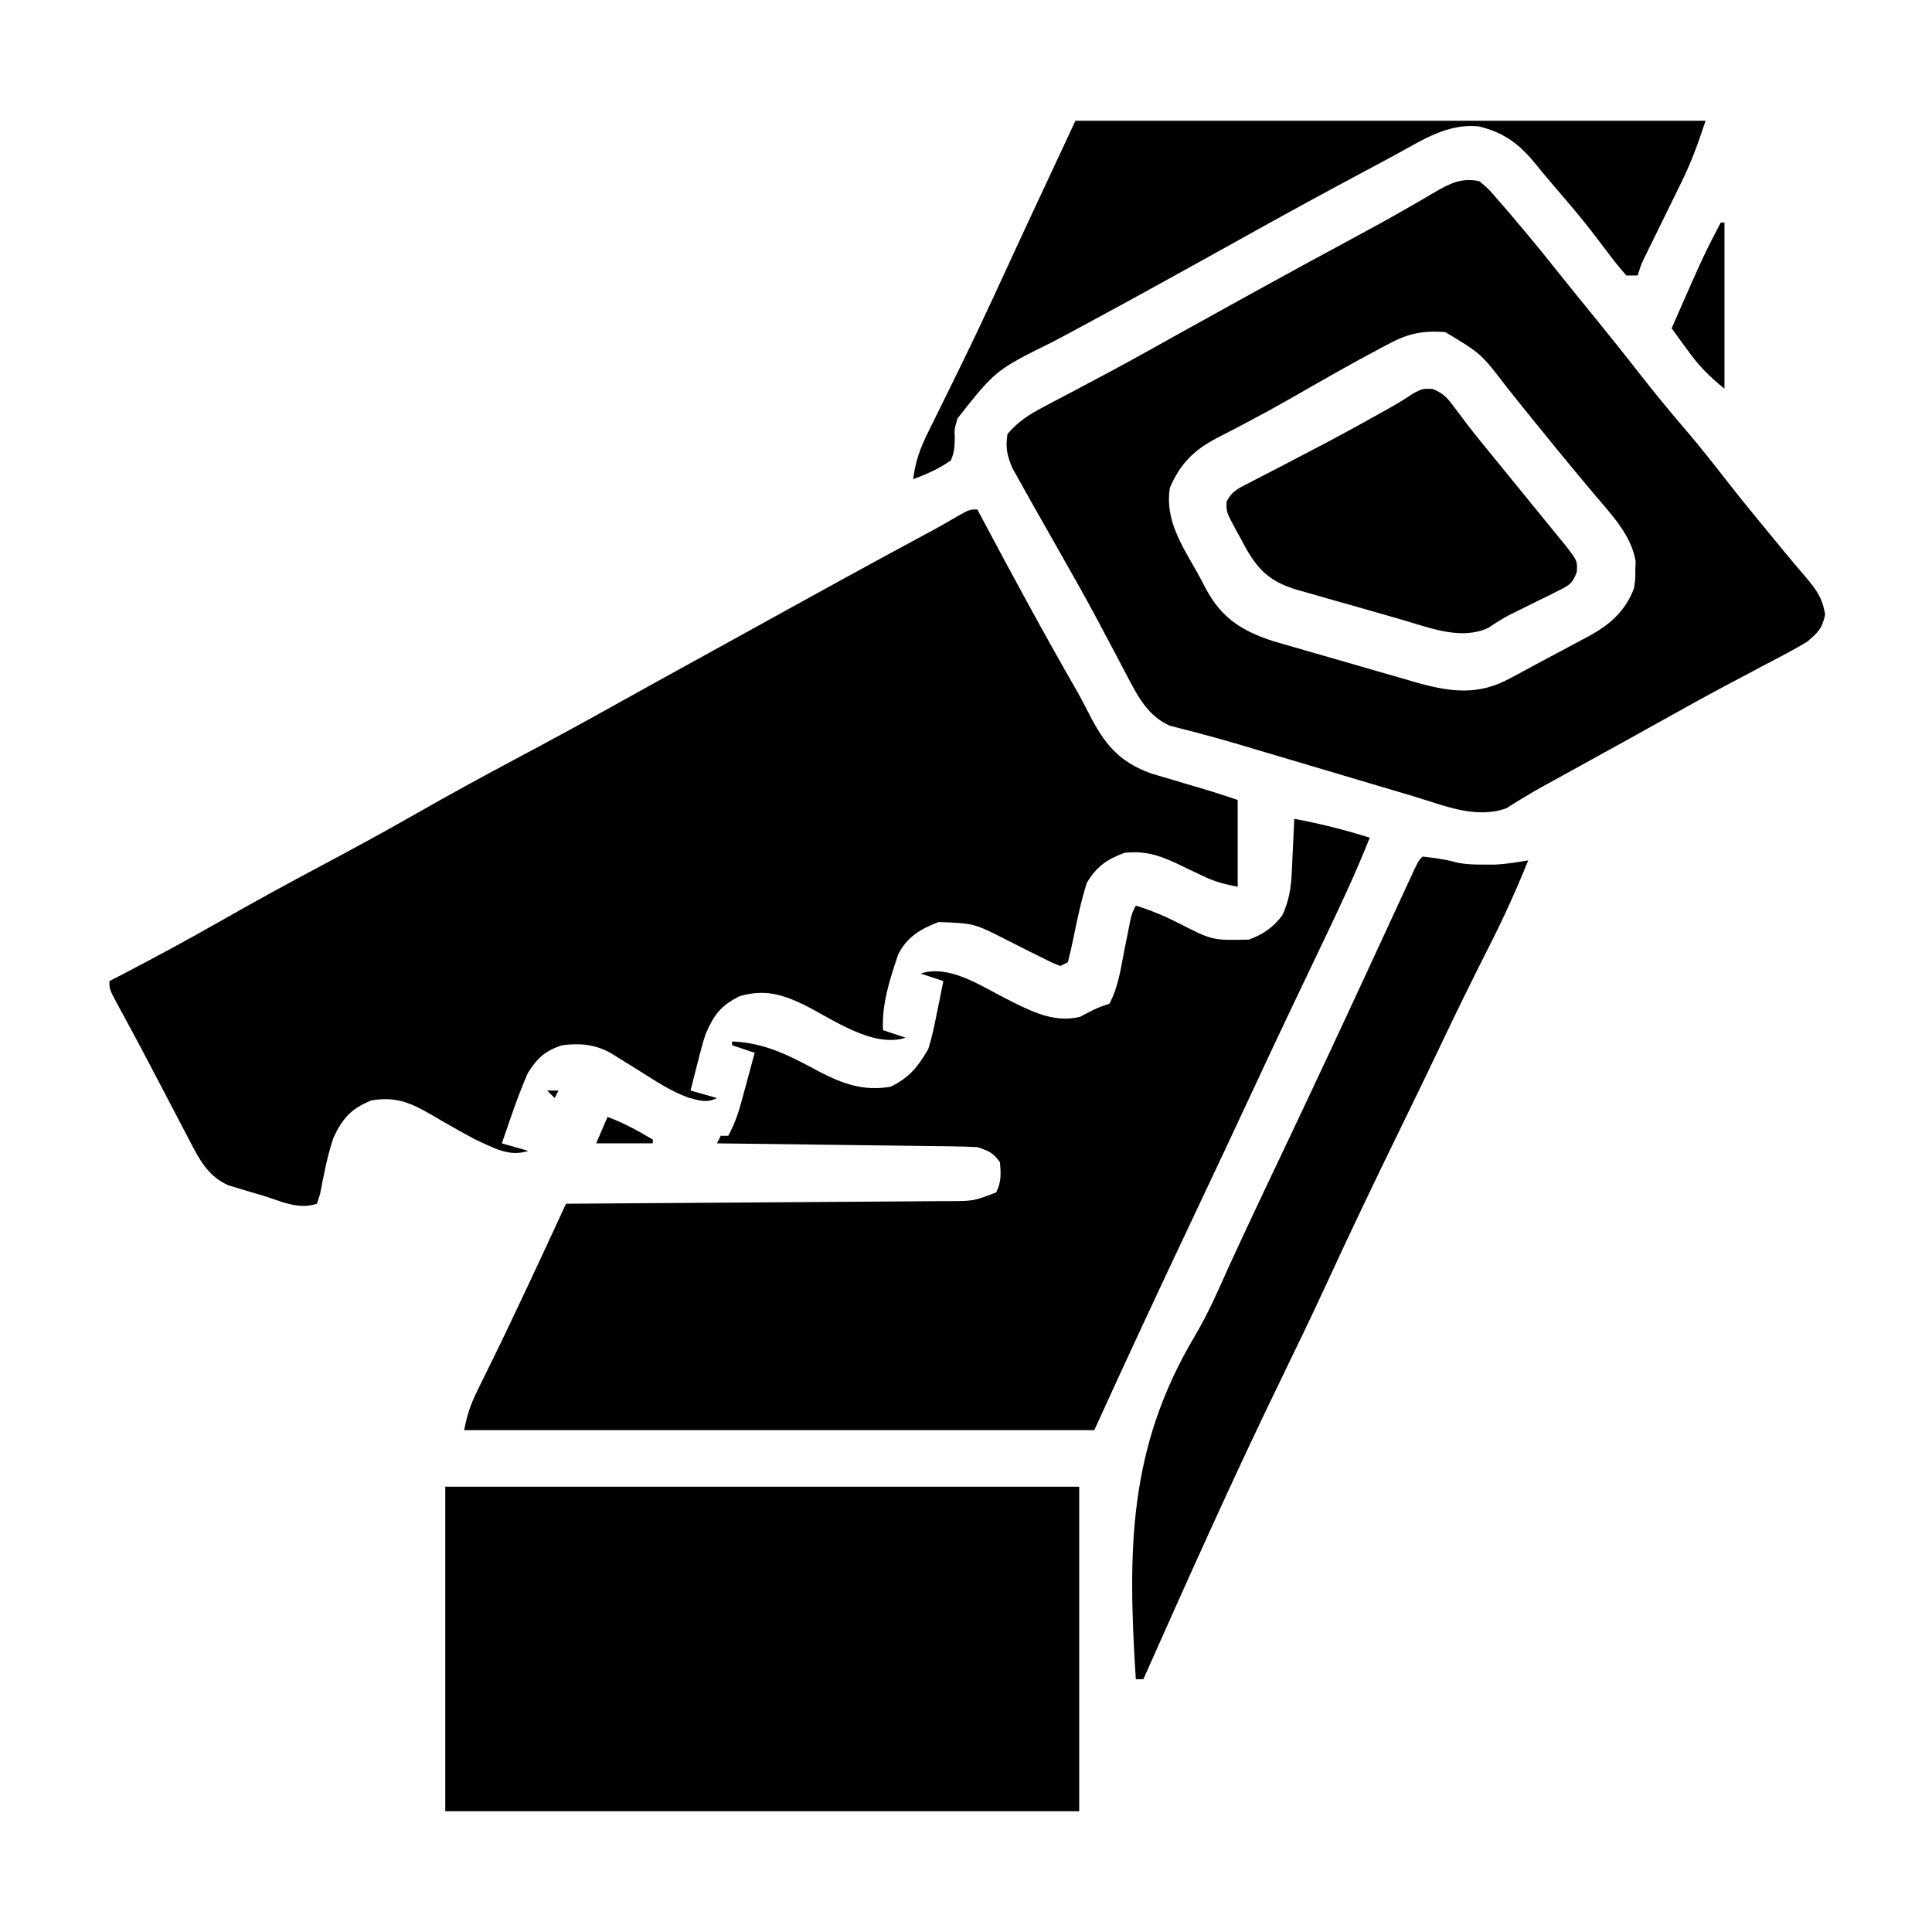
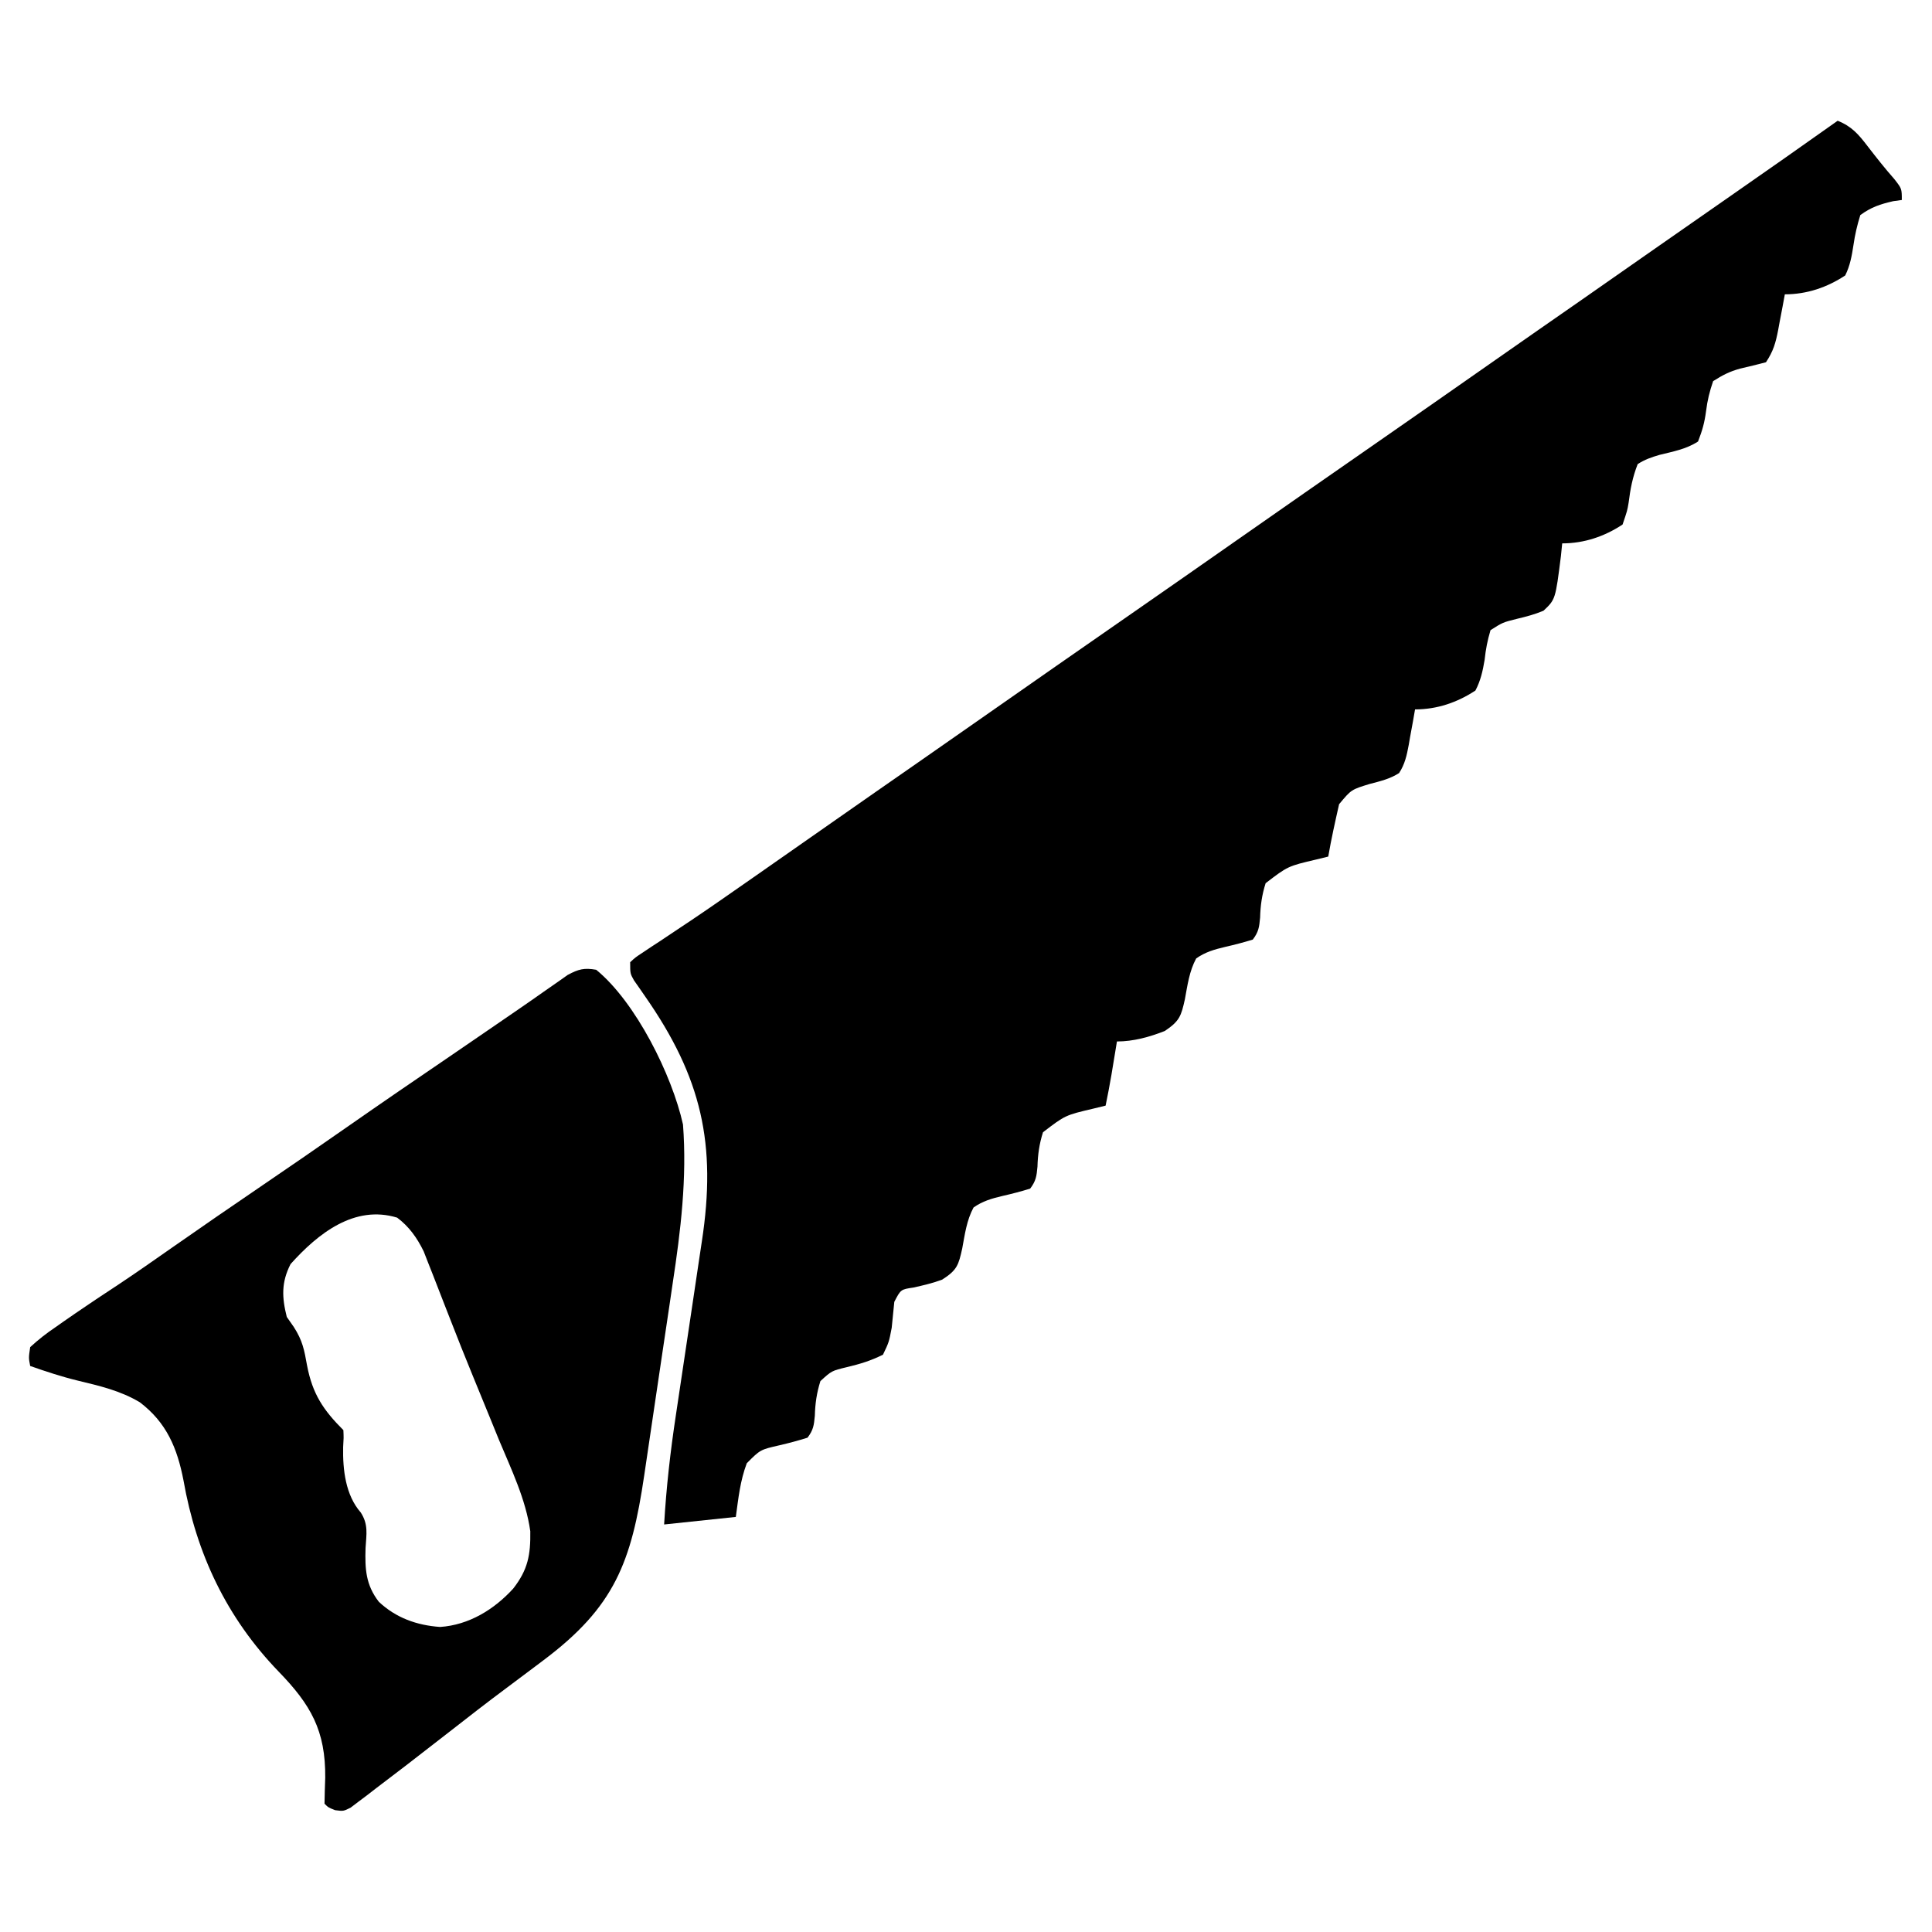
<svg xmlns="http://www.w3.org/2000/svg" version="1.1" width="512" height="512">
-   <path d="M0 0 C0.579 1.092 0.579 1.092 1.171 2.205 C9.422 17.73 17.782 33.172 26.555 48.411 C27.561 50.213 28.525 52.04 29.457 53.882 C33.653 62.108 37.434 66.94 46.285 70.047 C48.206 70.632 50.132 71.2 52.062 71.75 C53.03 72.04 53.997 72.33 54.994 72.629 C56.797 73.169 58.602 73.703 60.41 74.226 C63.293 75.088 66.146 76.049 69 77 C69 84.59 69 92.18 69 100 C65.294 99.259 63.059 98.716 59.82 97.152 C59.056 96.795 58.291 96.437 57.504 96.068 C55.923 95.317 54.345 94.559 52.77 93.795 C47.981 91.57 44.395 90.448 39 91 C34.303 92.75 31.557 94.679 29 99 C27.481 103.841 26.452 108.778 25.441 113.746 C25.009 115.841 24.511 117.923 24 120 C23.01 120.495 23.01 120.495 22 121 C19.773 120.12 19.773 120.12 17.02 118.727 C16.02 118.232 15.02 117.737 13.99 117.227 C11.89 116.168 9.791 115.108 7.693 114.047 C-0.862 109.692 -0.862 109.692 -10.258 109.348 C-15.044 111.18 -18.654 113.283 -21 118 C-23.169 124.465 -25.357 131.113 -25 138 C-22.03 138.99 -22.03 138.99 -19 140 C-27.621 142.811 -38.338 135.107 -45.828 131.32 C-51.867 128.436 -56.437 127.11 -63 129 C-68.056 131.528 -69.763 133.915 -72 139 C-72.841 141.599 -73.527 144.225 -74.188 146.875 C-74.365 147.563 -74.542 148.252 -74.725 148.961 C-75.156 150.639 -75.579 152.319 -76 154 C-73.69 154.66 -71.38 155.32 -69 156 C-71.78 157.39 -73.737 156.642 -76.642 155.86 C-81.212 154.193 -85.215 151.523 -89.312 148.938 C-91.078 147.84 -92.845 146.745 -94.613 145.652 C-95.385 145.168 -96.156 144.683 -96.95 144.183 C-101.144 141.762 -105.267 141.4 -110 142 C-114.486 143.42 -116.615 145.389 -119.125 149.375 C-121.772 155.43 -123.859 161.752 -126 168 C-123.69 168.66 -121.38 169.32 -119 170 C-124.092 171.697 -128.261 169.138 -133 167 C-136.93 164.908 -140.798 162.709 -144.629 160.442 C-150.07 157.282 -154.154 155.501 -160.562 156.625 C-165.882 158.753 -168.222 161.325 -170.625 166.5 C-172.274 171.326 -173.192 176.34 -174.156 181.34 C-174.435 182.218 -174.713 183.096 -175 184 C-179.993 185.664 -184.533 183.321 -189.438 181.812 C-190.487 181.508 -191.537 181.203 -192.619 180.889 C-194.136 180.428 -194.136 180.428 -195.684 179.957 C-196.607 179.678 -197.531 179.4 -198.482 179.113 C-203.929 176.706 -206.2 172.232 -208.828 167.137 C-209.181 166.468 -209.534 165.799 -209.897 165.109 C-211.022 162.972 -212.136 160.83 -213.25 158.688 C-213.982 157.291 -214.715 155.894 -215.449 154.498 C-216.544 152.415 -217.637 150.331 -218.726 148.244 C-220.57 144.71 -222.432 141.188 -224.33 137.682 C-224.702 136.993 -225.075 136.303 -225.458 135.593 C-226.169 134.28 -226.883 132.969 -227.601 131.66 C-230 127.221 -230 127.221 -230 125 C-228.895 124.429 -227.791 123.858 -226.652 123.27 C-217.694 118.611 -208.832 113.818 -200.062 108.812 C-191.449 103.899 -182.755 99.155 -174 94.5 C-165.435 89.945 -156.925 85.311 -148.5 80.5 C-139.969 75.63 -131.356 70.932 -122.688 66.312 C-113.693 61.518 -104.732 56.675 -95.836 51.699 C-89.635 48.231 -83.41 44.805 -77.188 41.375 C-74.677 39.991 -72.167 38.607 -69.656 37.223 C-69.025 36.874 -68.393 36.526 -67.742 36.168 C-63.337 33.738 -58.934 31.306 -54.531 28.871 C-41.942 21.911 -29.337 14.982 -16.673 8.159 C-15.762 7.669 -14.852 7.178 -13.914 6.672 C-13.069 6.216 -12.223 5.761 -11.353 5.291 C-9.199 4.109 -7.078 2.885 -4.961 1.641 C-2 0 -2 0 0 0 Z " fill="#000000" transform="translate(259,135)" />
-   <path d="M0 0 C6.823 1.26 13.383 2.913 20 5 C16.174 14.627 11.778 23.944 7.304 33.282 C5.169 37.74 3.044 42.202 0.918 46.664 C0.494 47.554 0.069 48.444 -0.368 49.361 C-3.994 56.972 -7.571 64.605 -11.125 72.25 C-16.23 83.228 -21.385 94.181 -26.562 105.125 C-35.503 124.025 -44.348 142.966 -53 162 C-108.11 162 -163.22 162 -220 162 C-219.17 157.852 -218.335 155.282 -216.516 151.59 C-215.991 150.514 -215.466 149.438 -214.926 148.33 C-214.373 147.211 -213.82 146.091 -213.25 144.938 C-206.268 130.733 -199.64 116.367 -193 102 C-192.443 101.997 -191.886 101.993 -191.312 101.99 C-177.749 101.909 -164.186 101.816 -150.624 101.712 C-144.065 101.663 -137.506 101.616 -130.947 101.578 C-124.619 101.541 -118.29 101.495 -111.962 101.442 C-109.547 101.423 -107.131 101.408 -104.715 101.397 C-101.334 101.38 -97.954 101.351 -94.573 101.319 C-93.572 101.317 -92.571 101.315 -91.539 101.312 C-85.02 101.298 -85.02 101.298 -79 99 C-77.601 96.201 -77.747 94.095 -78 91 C-79.853 88.441 -80.938 88.021 -84 87 C-86.223 86.882 -88.449 86.823 -90.675 86.795 C-91.348 86.785 -92.021 86.775 -92.715 86.765 C-94.939 86.733 -97.163 86.708 -99.387 86.684 C-100.929 86.663 -102.472 86.642 -104.015 86.621 C-108.074 86.565 -112.133 86.516 -116.192 86.468 C-120.334 86.418 -124.477 86.362 -128.619 86.307 C-136.746 86.199 -144.873 86.098 -153 86 C-152.67 85.34 -152.34 84.68 -152 84 C-151.34 84 -150.68 84 -150 84 C-148.546 81.266 -147.521 78.658 -146.711 75.672 C-146.492 74.873 -146.273 74.073 -146.047 73.25 C-145.825 72.425 -145.603 71.6 -145.375 70.75 C-145.146 69.91 -144.916 69.069 -144.68 68.203 C-144.116 66.136 -143.558 64.068 -143 62 C-144.98 61.34 -146.96 60.68 -149 60 C-149 59.67 -149 59.34 -149 59 C-139.955 59.364 -133.488 62.928 -125.615 67.139 C-119.325 70.345 -114.107 72.178 -107 71 C-102.047 68.615 -99.709 65.712 -97 61 C-96.014 57.917 -95.368 54.8 -94.75 51.625 C-94.577 50.794 -94.405 49.962 -94.227 49.105 C-93.806 47.073 -93.401 45.037 -93 43 C-94.98 42.34 -96.96 41.68 -99 41 C-91.431 38.514 -83.08 44.285 -76.438 47.625 C-75.639 48.032 -74.84 48.44 -74.018 48.859 C-68.489 51.581 -63.068 53.965 -56.793 52.477 C-56.263 52.196 -55.733 51.915 -55.188 51.625 C-52 50 -52 50 -49 49 C-46.575 44.518 -45.919 39.267 -44.938 34.312 C-44.595 32.6 -44.25 30.887 -43.902 29.176 C-43.753 28.422 -43.603 27.668 -43.449 26.892 C-43 25 -43 25 -42 23 C-37.988 24.22 -34.334 25.771 -30.596 27.667 C-21.716 32.224 -21.716 32.224 -12 32 C-8.215 30.59 -5.581 28.775 -3.125 25.5 C-1.462 21.804 -0.874 18.488 -0.684 14.453 C-0.642 13.609 -0.6 12.764 -0.557 11.895 C-0.517 11.022 -0.478 10.149 -0.438 9.25 C-0.373 7.918 -0.373 7.918 -0.307 6.559 C-0.201 4.373 -0.099 2.186 0 0 Z " fill="#000000" transform="translate(343,217)" />
-   <path d="M0 0 C55.44 0 110.88 0 168 0 C168 28.38 168 56.76 168 86 C112.56 86 57.12 86 0 86 C0 57.62 0 29.24 0 0 Z " fill="#000000" transform="translate(118,394)" />
-   <path d="M0 0 C2.543 2.113 2.543 2.113 5 5 C5.862 5.984 6.725 6.967 7.613 7.98 C8.516 9.047 9.415 10.116 10.312 11.188 C10.795 11.761 11.278 12.335 11.776 12.927 C15.173 16.978 18.501 21.079 21.785 25.223 C24.601 28.754 27.458 32.25 30.312 35.75 C34.473 40.854 38.58 45.992 42.625 51.188 C46.589 56.274 50.69 61.216 54.882 66.115 C58.597 70.476 62.14 74.955 65.655 79.477 C69.437 84.325 73.331 89.075 77.25 93.812 C78.435 95.254 79.62 96.695 80.805 98.137 C82.661 100.392 84.536 102.62 86.445 104.832 C89.379 108.318 90.866 110.257 91.688 114.812 C90.87 118.604 89.887 119.493 87 122 C85.224 123.099 83.403 124.129 81.555 125.102 C80.488 125.669 79.42 126.236 78.321 126.82 C77.184 127.416 76.047 128.011 74.875 128.625 C73.087 129.572 71.301 130.523 69.515 131.473 C67.748 132.412 65.98 133.35 64.212 134.287 C60.178 136.438 56.176 138.642 52.188 140.875 C44.12 145.383 36.031 149.851 27.938 154.312 C26.081 155.336 24.225 156.359 22.369 157.383 C20.628 158.342 18.884 159.295 17.14 160.249 C15.209 161.326 13.294 162.434 11.411 163.591 C10.658 164.05 9.905 164.508 9.129 164.98 C8.512 165.375 7.895 165.77 7.26 166.177 C-0.924 169.159 -9.502 165.401 -17.402 163.02 C-18.807 162.605 -20.212 162.191 -21.618 161.778 C-25.311 160.689 -29.001 159.588 -32.69 158.484 C-36.388 157.379 -40.09 156.287 -43.791 155.193 C-48.065 153.931 -52.338 152.666 -56.606 151.384 C-62.28 149.681 -67.949 147.986 -73.68 146.482 C-74.873 146.162 -74.873 146.162 -76.091 145.835 C-78.041 145.318 -79.998 144.825 -81.955 144.335 C-87.609 141.856 -90.319 136.83 -93.094 131.535 C-93.917 129.981 -93.917 129.981 -94.757 128.396 C-95.62 126.746 -95.62 126.746 -96.5 125.062 C-97.74 122.723 -98.982 120.384 -100.227 118.047 C-100.54 117.457 -100.854 116.867 -101.177 116.259 C-104.308 110.385 -107.579 104.595 -110.875 98.812 C-112.441 96.05 -114.006 93.286 -115.571 90.522 C-116.492 88.897 -117.414 87.273 -118.339 85.649 C-119.51 83.586 -120.664 81.514 -121.812 79.438 C-122.75 77.765 -122.75 77.765 -123.707 76.059 C-125.139 72.671 -125.573 70.633 -125 67 C-122.241 63.756 -119.3 61.87 -115.555 59.898 C-114.488 59.331 -113.42 58.764 -112.321 58.18 C-111.184 57.584 -110.047 56.989 -108.875 56.375 C-107.087 55.428 -105.301 54.477 -103.515 53.527 C-101.748 52.588 -99.98 51.65 -98.212 50.713 C-94.178 48.562 -90.177 46.358 -86.188 44.125 C-84.767 43.332 -83.346 42.539 -81.926 41.746 C-81.163 41.321 -80.401 40.895 -79.616 40.457 C-74.043 37.353 -68.459 34.27 -62.875 31.188 C-62.253 30.844 -61.631 30.501 -60.991 30.147 C-51.476 24.896 -41.939 19.686 -32.365 14.541 C-27.784 12.074 -23.229 9.575 -18.723 6.973 C-17.9 6.501 -17.078 6.03 -16.231 5.544 C-14.716 4.672 -13.206 3.789 -11.704 2.893 C-7.721 0.606 -4.706 -0.958 0 0 Z M-24.062 43.188 C-24.733 43.538 -25.404 43.888 -26.095 44.249 C-34.209 48.538 -42.171 53.12 -50.133 57.684 C-53.968 59.872 -57.83 61.986 -61.742 64.035 C-62.649 64.515 -63.557 64.995 -64.491 65.489 C-66.193 66.385 -67.902 67.267 -69.618 68.134 C-75.7 71.357 -79.269 74.955 -81.988 81.309 C-83.256 89.63 -79.028 96.139 -75.05 103.139 C-74.133 104.764 -73.267 106.417 -72.41 108.074 C-68.224 115.833 -62.84 119.252 -54.461 121.945 C-52.365 122.566 -50.264 123.174 -48.16 123.77 C-47.039 124.095 -45.917 124.421 -44.762 124.757 C-42.401 125.439 -40.038 126.116 -37.674 126.786 C-34.072 127.81 -30.478 128.859 -26.885 129.912 C-24.581 130.574 -22.277 131.235 -19.973 131.895 C-18.907 132.207 -17.841 132.519 -16.743 132.841 C-7.573 135.41 -0.213 136.428 8.438 131.625 C9.105 131.271 9.772 130.918 10.46 130.553 C11.891 129.79 13.318 129.018 14.74 128.237 C17.112 126.939 19.502 125.677 21.895 124.418 C23.514 123.551 25.132 122.683 26.75 121.812 C27.512 121.409 28.275 121.006 29.06 120.59 C34.616 117.535 38.638 114.073 41 108 C41.389 105.651 41.389 105.651 41.375 103.188 C41.403 102.377 41.432 101.566 41.461 100.73 C40.281 93.739 35.003 88.312 30.562 83.062 C29.309 81.562 28.057 80.06 26.805 78.559 C25.855 77.423 25.855 77.423 24.886 76.265 C21.955 72.744 19.071 69.185 16.188 65.625 C15.65 64.964 15.112 64.303 14.558 63.622 C12.168 60.682 9.786 57.736 7.434 54.766 C0.53 45.717 0.53 45.717 -9 40 C-14.912 39.587 -18.826 40.33 -24.062 43.188 Z " fill="#000000" transform="translate(392,48)" />
-   <path d="M0 0 C3.02 0.342 5.963 0.709 8.895 1.531 C11.434 2.097 13.774 2.132 16.375 2.125 C17.29 2.128 18.205 2.13 19.148 2.133 C22.165 1.992 25.028 1.518 28 1 C24.796 8.964 21.279 16.67 17.375 24.312 C12.974 33.024 8.68 41.775 4.493 50.59 C1.688 56.489 -1.148 62.372 -4.012 68.242 C-4.365 68.966 -4.718 69.69 -5.082 70.436 C-5.44 71.171 -5.799 71.905 -6.168 72.662 C-12.64 85.929 -19.012 99.229 -25.185 112.639 C-29.206 121.353 -33.363 129.996 -37.562 138.625 C-50.295 164.818 -62.15 191.399 -74 218 C-74.66 218 -75.32 218 -76 218 C-78.169 183.822 -78.082 156.767 -60.303 126.97 C-56.89 121.199 -54.224 115.122 -51.5 109 C-50.473 106.769 -49.442 104.54 -48.406 102.312 C-47.87 101.157 -47.334 100.002 -46.781 98.812 C-43.228 91.19 -39.607 83.598 -36 76 C-27.969 59.081 -20.053 42.113 -12.204 25.109 C-10.681 21.81 -9.156 18.513 -7.63 15.215 C-6.767 13.35 -5.907 11.483 -5.048 9.617 C-4.532 8.502 -4.016 7.387 -3.484 6.238 C-3.028 5.249 -2.571 4.259 -2.101 3.24 C-1 1 -1 1 0 0 Z " fill="#000000" transform="translate(377,227)" />
-   <path d="M0 0 C55.11 0 110.22 0 167 0 C165.062 5.815 163.327 10.73 160.68 16.117 C160.376 16.741 160.071 17.365 159.758 18.008 C158.802 19.966 157.839 21.921 156.875 23.875 C155.905 25.851 154.937 27.829 153.97 29.807 C153.1 31.586 152.226 33.363 151.351 35.14 C149.942 37.976 149.942 37.976 149 41 C148.01 41 147.02 41 146 41 C144.206 38.978 142.603 36.978 141 34.812 C140.018 33.523 139.033 32.235 138.047 30.949 C137.543 30.291 137.04 29.633 136.521 28.955 C133.312 24.832 129.901 20.879 126.496 16.918 C124.984 15.15 123.491 13.365 122.035 11.551 C117.669 6.195 113.612 3.097 106.832 1.484 C98.855 0.683 92.297 4.893 85.562 8.596 C82.66 10.186 79.741 11.742 76.82 13.297 C65.797 19.177 54.834 25.163 43.926 31.254 C37.586 34.793 31.231 38.303 24.875 41.812 C24.256 42.155 23.636 42.497 22.998 42.85 C16.411 46.489 9.816 50.109 3.188 53.672 C2.12 54.246 1.053 54.82 -0.046 55.411 C-2.02 56.47 -3.995 57.525 -5.973 58.575 C-21.122 66.066 -21.122 66.066 -31.25 78.875 C-32.081 81.785 -32.081 81.785 -31.984 83.98 C-32.002 86.298 -32.081 87.859 -33 90 C-36.125 92.217 -39.426 93.651 -43 95 C-42.433 90.356 -41.154 86.8 -39.078 82.617 C-38.782 82.014 -38.486 81.411 -38.181 80.79 C-37.543 79.492 -36.902 78.196 -36.258 76.902 C-34.527 73.421 -32.822 69.926 -31.113 66.434 C-30.765 65.723 -30.416 65.012 -30.057 64.279 C-24.51 52.944 -19.292 41.456 -14 30 C-7.07 15.15 -7.07 15.15 0 0 Z " fill="#000000" transform="translate(285,32)" />
-   <path d="M0 0 C2.999 1.173 4.004 2.415 5.906 5.004 C6.593 5.91 7.28 6.816 7.988 7.75 C8.369 8.258 8.75 8.765 9.143 9.289 C11.552 12.441 14.083 15.495 16.594 18.566 C17.709 19.937 18.823 21.308 19.938 22.68 C22.31 25.596 24.685 28.509 27.062 31.422 C27.654 32.147 28.245 32.873 28.855 33.621 C29.991 35.015 31.129 36.409 32.268 37.801 C32.782 38.431 33.295 39.062 33.824 39.711 C34.501 40.54 34.501 40.54 35.192 41.386 C38.427 45.53 38.427 45.53 38.282 48.47 C37.19 51.551 36.291 52.053 33.398 53.477 C32.576 53.894 31.754 54.311 30.906 54.74 C30.04 55.157 29.174 55.574 28.281 56.004 C26.591 56.848 24.901 57.693 23.211 58.539 C22.387 58.939 21.563 59.339 20.714 59.75 C18.64 60.821 16.784 62.014 14.852 63.312 C7.616 66.734 -0.829 63.258 -8.176 61.141 C-9.152 60.863 -10.129 60.585 -11.135 60.299 C-13.184 59.714 -15.232 59.125 -17.279 58.531 C-20.41 57.628 -23.548 56.746 -26.686 55.865 C-28.683 55.292 -30.679 54.717 -32.676 54.141 C-33.611 53.88 -34.547 53.619 -35.51 53.351 C-42.938 51.163 -46.165 48.182 -49.838 41.453 C-50.19 40.789 -50.543 40.125 -50.906 39.441 C-51.278 38.778 -51.65 38.114 -52.033 37.43 C-54.613 32.617 -54.613 32.617 -54.538 29.928 C-53.096 26.895 -50.955 26.145 -48.004 24.621 C-47.432 24.321 -46.86 24.02 -46.271 23.711 C-44.405 22.734 -42.531 21.775 -40.656 20.816 C-39.375 20.148 -38.094 19.479 -36.814 18.808 C-34.892 17.8 -32.97 16.794 -31.045 15.792 C-25.7 13.011 -20.414 10.133 -15.156 7.191 C-14.449 6.798 -13.742 6.405 -13.014 6 C-10.246 4.454 -7.548 2.91 -4.934 1.113 C-2.594 -0.059 -2.594 -0.059 0 0 Z " fill="#000000" transform="translate(379.5938,103.0586)" />
-   <path d="M0 0 C0.33 0 0.66 0 1 0 C1 14.52 1 29.04 1 44 C-3.066 40.747 -5.847 37.875 -8.812 33.75 C-9.219 33.196 -9.626 32.641 -10.045 32.07 C-11.036 30.718 -12.019 29.36 -13 28 C-4.426 8.468 -4.426 8.468 0 0 Z " fill="#000000" transform="translate(456,59)" />
-   <path d="M0 0 C4.308 1.566 8.062 3.683 12 6 C12 6.33 12 6.66 12 7 C7.05 7 2.1 7 -3 7 C-2.01 4.69 -1.02 2.38 0 0 Z " fill="#000000" transform="translate(161,296)" />
-   <path d="M0 0 C0.99 0 1.98 0 3 0 C2.67 0.66 2.34 1.32 2 2 C1.34 1.34 0.68 0.68 0 0 Z " fill="#000000" transform="translate(145,289)" />
+   <path d="M0 0 C3.73 1.495 5.518 3.588 7.938 6.75 C10.227 9.716 12.518 12.63 15 15.438 C17 18 17 18 17 21 C16.252 21.103 15.505 21.206 14.734 21.312 C11.242 22.117 8.916 22.881 6 25 C5.148 27.758 4.599 30.119 4.188 32.938 C3.751 35.792 3.296 38.403 2 41 C-2.791 44.166 -8.173 46 -14 46 C-14.193 47.048 -14.387 48.096 -14.586 49.176 C-14.849 50.555 -15.112 51.934 -15.375 53.312 C-15.501 54.003 -15.628 54.693 -15.758 55.404 C-16.421 58.837 -17.035 61.052 -19 64 C-21.281 64.603 -23.575 65.159 -25.875 65.688 C-28.737 66.5 -30.39 67.356 -33 69 C-33.967 71.841 -34.504 74.024 -34.875 76.938 C-35.274 79.988 -35.855 82.05 -37 85 C-40.106 87.028 -43.668 87.67 -47.229 88.552 C-49.379 89.187 -51.121 89.773 -53 91 C-54.376 94.545 -54.926 97.506 -55.402 101.23 C-55.75 103.316 -55.75 103.316 -57 107 C-61.785 110.169 -67.178 112 -73 112 C-73.112 113.109 -73.224 114.217 -73.34 115.359 C-74.791 126.858 -74.791 126.858 -77.957 129.848 C-80.3 130.833 -82.529 131.412 -85 132 C-88.754 132.938 -88.754 132.938 -92 135 C-92.824 137.796 -93.254 140.03 -93.562 142.875 C-94.049 145.773 -94.615 148.393 -96 151 C-100.798 154.161 -106.169 156 -112 156 C-112.182 157.048 -112.364 158.096 -112.551 159.176 C-112.804 160.555 -113.058 161.934 -113.312 163.312 C-113.43 164.003 -113.548 164.693 -113.67 165.404 C-114.187 168.151 -114.682 170.517 -116.23 172.871 C-118.694 174.443 -121.178 175.017 -124 175.75 C-128.898 177.245 -128.898 177.245 -132.125 181.125 C-133.167 185.739 -134.202 190.337 -135 195 C-136.572 195.385 -136.572 195.385 -138.176 195.777 C-145.702 197.542 -145.702 197.542 -151.594 202.055 C-152.572 205.126 -152.972 207.967 -153.059 211.184 C-153.292 213.7 -153.453 214.966 -155 217 C-157.449 217.754 -159.822 218.371 -162.312 218.938 C-165.151 219.609 -167.604 220.301 -170 222 C-171.824 225.376 -172.3 229.083 -172.993 232.82 C-173.981 237.247 -174.378 238.584 -178.32 241.223 C-182.372 242.815 -186.625 244 -191 244 C-191.133 244.808 -191.266 245.616 -191.402 246.449 C-191.579 247.518 -191.756 248.586 -191.938 249.688 C-192.199 251.271 -192.199 251.271 -192.465 252.887 C-192.932 255.602 -193.444 258.301 -194 261 C-195.572 261.385 -195.572 261.385 -197.176 261.777 C-204.702 263.542 -204.702 263.542 -210.594 268.055 C-211.572 271.126 -211.972 273.967 -212.059 277.184 C-212.292 279.7 -212.453 280.966 -214 283 C-216.449 283.754 -218.822 284.371 -221.312 284.938 C-224.151 285.609 -226.604 286.301 -229 288 C-230.825 291.378 -231.301 295.087 -231.993 298.826 C-232.976 303.244 -233.329 304.572 -237.32 307.117 C-239.848 308.057 -242.268 308.617 -244.918 309.211 C-248.288 309.708 -248.288 309.708 -250 313 C-250.234 315.291 -250.462 317.583 -250.688 319.875 C-251.418 323.691 -251.418 323.691 -253 327 C-256.252 328.628 -259.079 329.474 -262.578 330.307 C-266.607 331.278 -266.607 331.278 -269.582 334 C-270.559 337.093 -270.972 339.946 -271.059 343.184 C-271.292 345.703 -271.449 346.963 -273 349 C-275.471 349.779 -277.859 350.418 -280.375 351 C-285.518 352.172 -285.518 352.172 -289.094 355.772 C-290.866 360.493 -291.297 364.913 -292 370 C-298.27 370.66 -304.54 371.32 -311 372 C-310.428 362.166 -309.337 352.572 -307.857 342.842 C-307.486 340.398 -307.122 337.952 -306.761 335.506 C-305.732 328.564 -304.692 321.622 -303.645 314.682 C-303 310.407 -302.365 306.131 -301.735 301.854 C-301.496 300.243 -301.253 298.632 -301.007 297.021 C-297.058 271.224 -301.035 253.57 -316.037 232.054 C-316.804 230.943 -316.804 230.943 -317.586 229.809 C-318.05 229.147 -318.515 228.485 -318.994 227.802 C-320 226 -320 226 -320 223 C-318.621 221.72 -318.621 221.72 -316.652 220.426 C-315.914 219.932 -315.175 219.437 -314.414 218.928 C-313.188 218.128 -313.188 218.128 -311.938 217.312 C-310.184 216.142 -308.432 214.97 -306.68 213.797 C-305.751 213.179 -304.823 212.561 -303.866 211.924 C-299.057 208.696 -294.311 205.378 -289.562 202.062 C-288.592 201.387 -287.622 200.711 -286.623 200.015 C-279.594 195.118 -272.575 190.206 -265.559 185.289 C-258.24 180.162 -250.904 175.061 -243.566 169.961 C-237.369 165.652 -231.181 161.332 -225 157 C-213.043 148.622 -201.052 140.292 -189.063 131.959 C-179.033 124.986 -169.005 118.01 -159 111 C-147.043 102.622 -135.052 94.292 -123.063 85.959 C-112.216 78.419 -101.376 70.87 -90.558 63.289 C-83.239 58.162 -75.904 53.061 -68.566 47.961 C-61.556 43.086 -54.558 38.194 -47.565 33.293 C-41.158 28.805 -34.737 24.338 -28.312 19.875 C-18.843 13.295 -9.408 6.668 0 0 Z " fill="#000000" transform="translate(487,32)" />
+   <path d="M0 0 C10.502 8.592 20.098 27.918 23 41 C24.087 55.171 22.396 69.155 20.262 83.133 C19.976 85.072 19.692 87.011 19.409 88.95 C18.819 92.97 18.219 96.988 17.611 101.005 C16.836 106.125 16.08 111.248 15.331 116.372 C14.748 120.359 14.156 124.345 13.563 128.33 C13.282 130.218 13.003 132.107 12.725 133.996 C9.321 157.038 4.863 168.863 -14 183 C-14.648 183.489 -15.296 183.977 -15.964 184.481 C-18.575 186.449 -21.19 188.412 -23.813 190.363 C-28.871 194.128 -33.849 197.987 -38.812 201.875 C-41.87 204.256 -44.934 206.63 -48 209 C-48.852 209.66 -49.704 210.32 -50.583 211 C-53.169 212.994 -55.77 214.968 -58.375 216.938 C-59.178 217.559 -59.981 218.181 -60.808 218.822 C-61.56 219.385 -62.311 219.947 -63.086 220.527 C-63.746 221.03 -64.407 221.533 -65.087 222.051 C-67 223 -67 223 -69.182 222.717 C-71 222 -71 222 -72 221 C-71.967 218.708 -71.898 216.416 -71.812 214.125 C-71.687 201.642 -75.653 194.759 -84.125 186.023 C-97.938 171.724 -105.964 154.743 -109.375 135.312 C-111.033 126.756 -113.855 120 -120.938 114.625 C-126.058 111.549 -131.63 110.263 -137.379 108.879 C-141.695 107.831 -145.812 106.469 -150 105 C-150.422 102.832 -150.422 102.832 -150 100 C-147.774 97.966 -145.726 96.359 -143.25 94.688 C-142.215 93.96 -142.215 93.96 -141.158 93.218 C-139.118 91.792 -137.064 90.391 -135 89 C-134.056 88.363 -133.113 87.726 -132.141 87.07 C-130.293 85.84 -128.441 84.617 -126.586 83.398 C-121.707 80.164 -116.924 76.788 -112.125 73.438 C-104.447 68.079 -96.745 62.761 -89 57.5 C-81.466 52.381 -73.97 47.212 -66.5 42 C-57.079 35.427 -47.605 28.936 -38.105 22.477 C-34.191 19.814 -30.285 17.138 -26.388 14.45 C-24.45 13.114 -22.508 11.783 -20.566 10.453 C-18.207 8.836 -15.863 7.199 -13.527 5.547 C-12.466 4.81 -11.406 4.072 -10.312 3.312 C-9.401 2.669 -8.49 2.026 -7.551 1.363 C-4.687 -0.167 -3.192 -0.564 0 0 Z M-81 78 C-83.471 82.843 -83.306 86.812 -82 92 C-81.072 93.33 -81.072 93.33 -80.125 94.688 C-77.821 98.278 -77.369 100.71 -76.625 104.875 C-75.181 112.424 -72.322 116.678 -67 122 C-66.91 124.031 -66.91 124.031 -67.062 126.5 C-67.183 132.449 -66.452 139.21 -62.387 143.836 C-60.351 147.013 -60.892 149.532 -61.125 153.25 C-61.295 158.777 -61.085 162.993 -57.609 167.484 C-53.066 171.763 -47.542 173.723 -41.359 174.16 C-33.732 173.642 -27.064 169.548 -22 164 C-18.102 159.002 -17.372 155.09 -17.467 148.8 C-18.657 140.321 -22.474 132.478 -25.75 124.625 C-26.53 122.715 -27.308 120.804 -28.085 118.892 C-29.641 115.066 -31.207 111.245 -32.781 107.426 C-34.791 102.532 -36.74 97.617 -38.66 92.688 C-39.204 91.297 -39.748 89.907 -40.292 88.517 C-41.281 85.988 -42.264 83.457 -43.243 80.924 C-43.685 79.807 -44.127 78.69 -44.582 77.539 C-44.956 76.582 -45.329 75.625 -45.714 74.639 C-47.448 71.081 -49.566 68.076 -52.75 65.688 C-64.062 62.231 -73.737 69.893 -81 78 Z " fill="#000000" transform="translate(158,257)" />
</svg>
